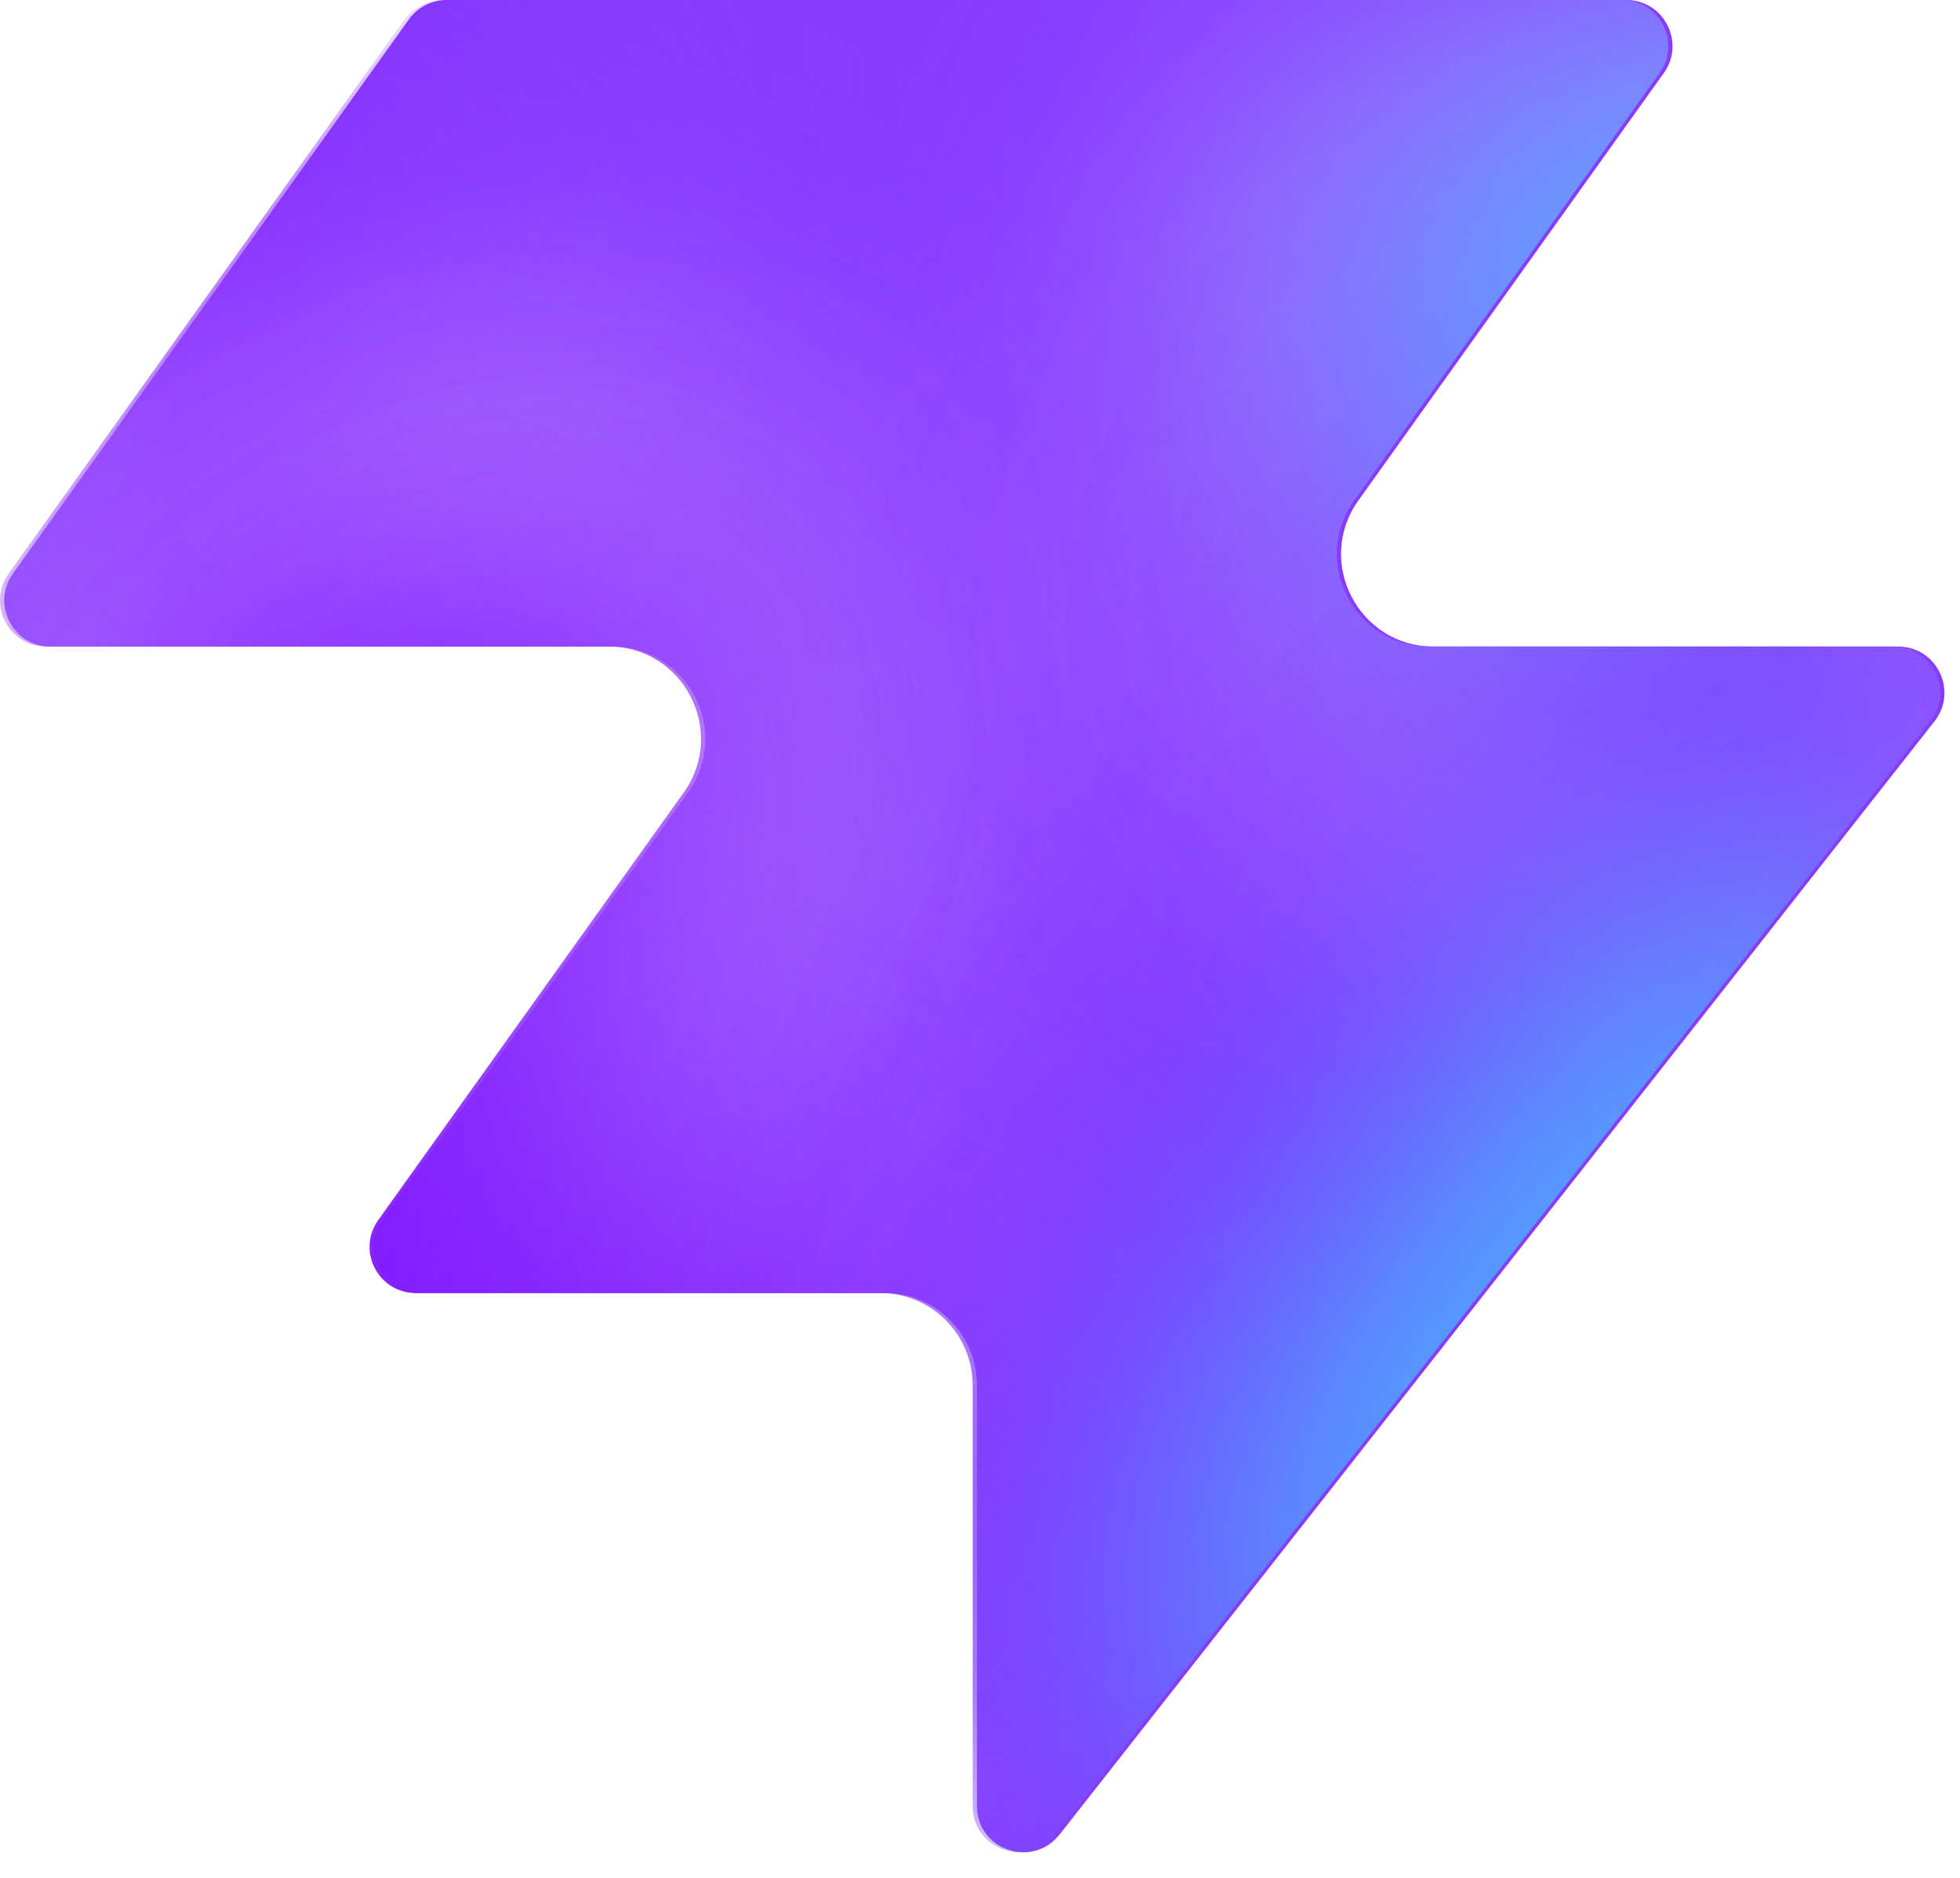
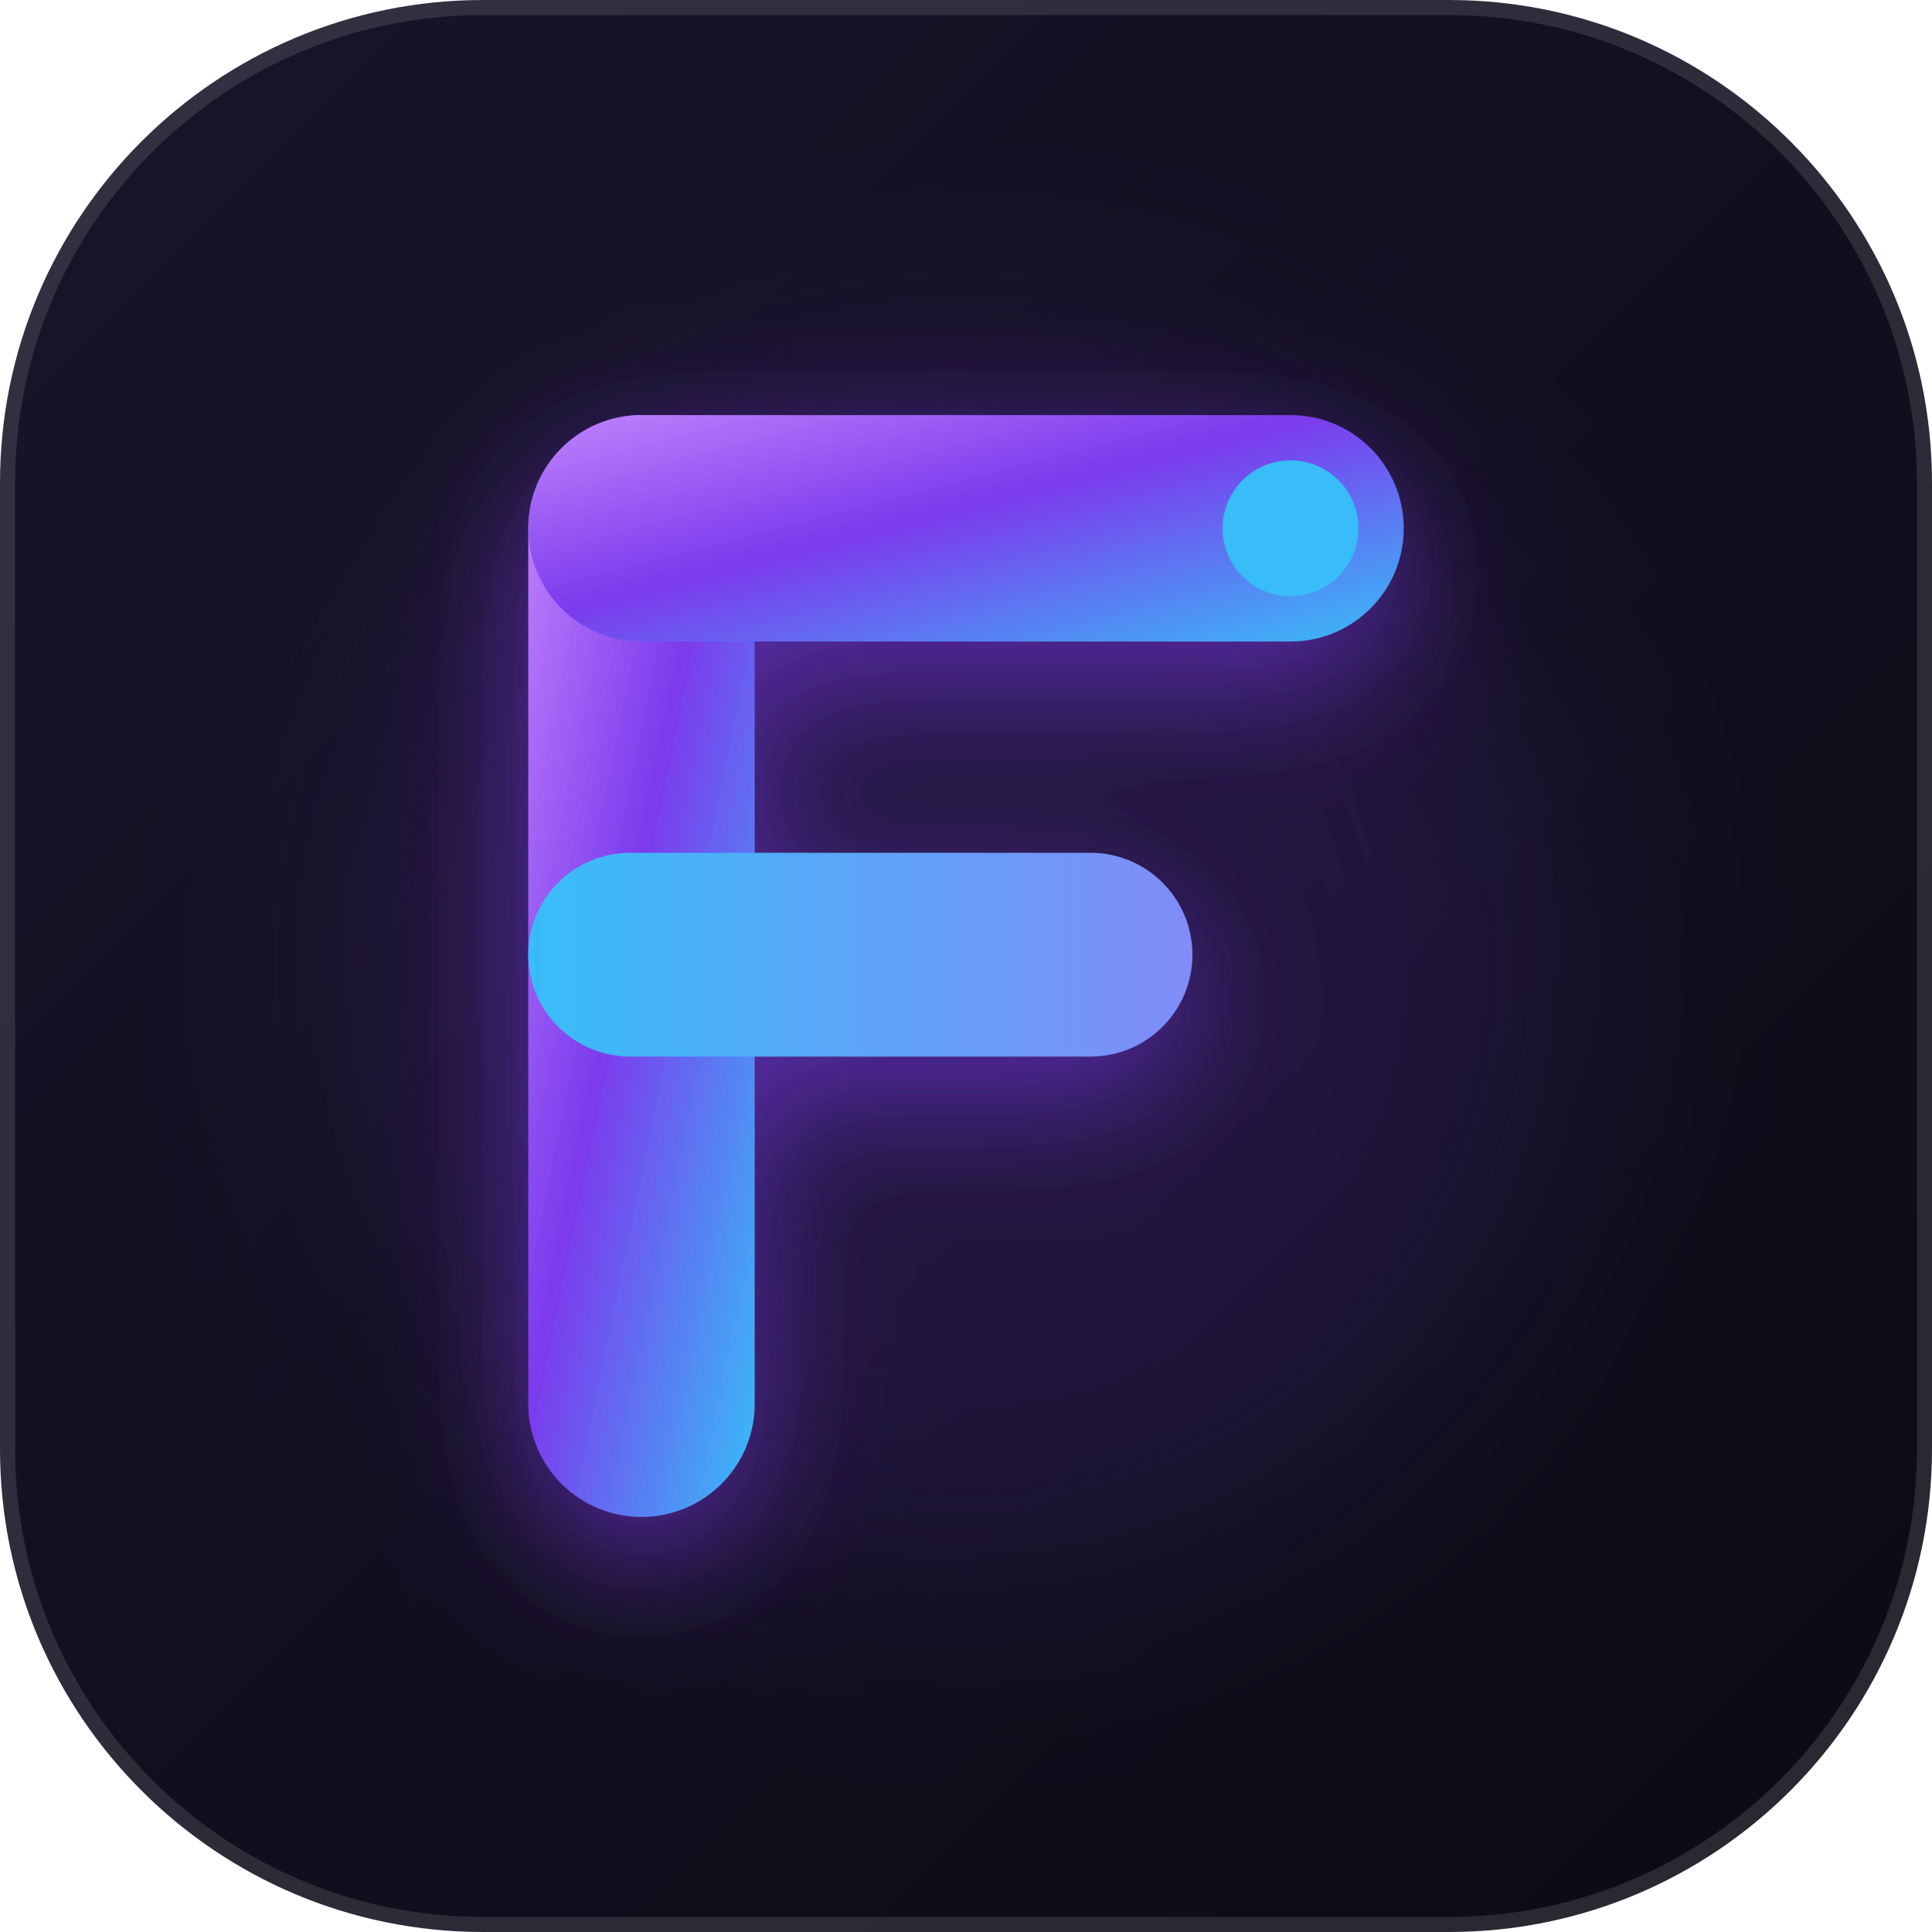
- <svg xmlns="http://www.w3.org/2000/svg" width="48" height="46" fill="none" viewBox="0 0 48 46">
-   <path fill="#863bff" d="M25.946 44.938c-.664.845-2.021.375-2.021-.698V33.937a2.26 2.26 0 0 0-2.262-2.262H10.287c-.92 0-1.456-1.04-.92-1.788l7.48-10.471c1.07-1.497 0-3.578-1.842-3.578H1.237c-.92 0-1.456-1.04-.92-1.788L10.013.474c.214-.297.556-.474.92-.474h28.894c.92 0 1.456 1.04.92 1.788l-7.48 10.471c-1.07 1.498 0 3.579 1.842 3.579h11.377c.943 0 1.473 1.088.89 1.83L25.947 44.94z" style="fill:#863bff;fill:color(display-p3 .525 .23 1);fill-opacity:1" />
-   <mask id="a" width="48" height="46" x="0" y="0" maskUnits="userSpaceOnUse" style="mask-type:alpha">
-     <path fill="#000" d="M25.842 44.938c-.664.844-2.021.375-2.021-.698V33.937a2.26 2.26 0 0 0-2.262-2.262H10.183c-.92 0-1.456-1.04-.92-1.788l7.48-10.471c1.07-1.498 0-3.579-1.842-3.579H1.133c-.92 0-1.456-1.04-.92-1.787L9.91.473c.214-.297.556-.474.92-.474h28.894c.92 0 1.456 1.04.92 1.788l-7.48 10.471c-1.07 1.498 0 3.578 1.842 3.578h11.377c.943 0 1.473 1.088.89 1.832L25.843 44.94z" style="fill:#000;fill-opacity:1" />
-   </mask>
-   <g mask="url(#a)">
-     <g filter="url(#b)">
-       <ellipse cx="5.508" cy="14.704" fill="#ede6ff" rx="5.508" ry="14.704" style="fill:#ede6ff;fill:color(display-p3 .927 .903 1);fill-opacity:1" transform="matrix(.00324 1 1 -.00324 -4.47 31.516)" />
-     </g>
-     <g filter="url(#c)">
-       <ellipse cx="10.399" cy="29.851" fill="#ede6ff" rx="10.399" ry="29.851" style="fill:#ede6ff;fill:color(display-p3 .927 .903 1);fill-opacity:1" transform="matrix(.00324 1 1 -.00324 -39.328 7.883)" />
-     </g>
-     <g filter="url(#d)">
-       <ellipse cx="5.508" cy="30.487" fill="#7e14ff" rx="5.508" ry="30.487" style="fill:#7e14ff;fill:color(display-p3 .492 .077 1);fill-opacity:1" transform="rotate(89.814 -25.913 -14.639)scale(1 -1)" />
-     </g>
-     <g filter="url(#e)">
-       <ellipse cx="5.508" cy="30.599" fill="#7e14ff" rx="5.508" ry="30.599" style="fill:#7e14ff;fill:color(display-p3 .492 .077 1);fill-opacity:1" transform="rotate(89.814 -32.644 -3.334)scale(1 -1)" />
-     </g>
-     <g filter="url(#f)">
-       <ellipse cx="5.508" cy="30.599" fill="#7e14ff" rx="5.508" ry="30.599" style="fill:#7e14ff;fill:color(display-p3 .492 .077 1);fill-opacity:1" transform="matrix(.00324 1 1 -.00324 -34.34 30.47)" />
-     </g>
-     <g filter="url(#g)">
-       <ellipse cx="14.072" cy="22.078" fill="#ede6ff" rx="14.072" ry="22.078" style="fill:#ede6ff;fill:color(display-p3 .927 .903 1);fill-opacity:1" transform="rotate(93.35 24.506 48.493)scale(-1 1)" />
-     </g>
-     <g filter="url(#h)">
-       <ellipse cx="3.47" cy="21.501" fill="#7e14ff" rx="3.47" ry="21.501" style="fill:#7e14ff;fill:color(display-p3 .492 .077 1);fill-opacity:1" transform="rotate(89.009 28.708 47.59)scale(-1 1)" />
-     </g>
-     <g filter="url(#i)">
-       <ellipse cx="3.47" cy="21.501" fill="#7e14ff" rx="3.47" ry="21.501" style="fill:#7e14ff;fill:color(display-p3 .492 .077 1);fill-opacity:1" transform="rotate(89.009 28.708 47.59)scale(-1 1)" />
-     </g>
-     <g filter="url(#j)">
-       <ellipse cx=".387" cy="8.972" fill="#7e14ff" rx="4.407" ry="29.108" style="fill:#7e14ff;fill:color(display-p3 .492 .077 1);fill-opacity:1" transform="rotate(39.51 .387 8.972)" />
-     </g>
-     <g filter="url(#k)">
-       <ellipse cx="47.523" cy="-6.092" fill="#7e14ff" rx="4.407" ry="29.108" style="fill:#7e14ff;fill:color(display-p3 .492 .077 1);fill-opacity:1" transform="rotate(37.892 47.523 -6.092)" />
-     </g>
-     <g filter="url(#l)">
-       <ellipse cx="41.412" cy="6.333" fill="#47bfff" rx="5.971" ry="9.665" style="fill:#47bfff;fill:color(display-p3 .28 .748 1);fill-opacity:1" transform="rotate(37.892 41.412 6.333)" />
-     </g>
-     <g filter="url(#m)">
-       <ellipse cx="-1.879" cy="38.332" fill="#7e14ff" rx="4.407" ry="29.108" style="fill:#7e14ff;fill:color(display-p3 .492 .077 1);fill-opacity:1" transform="rotate(37.892 -1.88 38.332)" />
-     </g>
-     <g filter="url(#n)">
-       <ellipse cx="-1.879" cy="38.332" fill="#7e14ff" rx="4.407" ry="29.108" style="fill:#7e14ff;fill:color(display-p3 .492 .077 1);fill-opacity:1" transform="rotate(37.892 -1.88 38.332)" />
-     </g>
-     <g filter="url(#o)">
-       <ellipse cx="35.651" cy="29.907" fill="#7e14ff" rx="4.407" ry="29.108" style="fill:#7e14ff;fill:color(display-p3 .492 .077 1);fill-opacity:1" transform="rotate(37.892 35.651 29.907)" />
-     </g>
-     <g filter="url(#p)">
-       <ellipse cx="38.418" cy="32.4" fill="#47bfff" rx="5.971" ry="15.297" style="fill:#47bfff;fill:color(display-p3 .28 .748 1);fill-opacity:1" transform="rotate(37.892 38.418 32.4)" />
-     </g>
-   </g>
+ <svg xmlns="http://www.w3.org/2000/svg" viewBox="0 0 512 512" width="100%" height="100%">
  <defs>
-     <filter id="b" width="60.045" height="41.654" x="-19.77" y="16.149" color-interpolation-filters="sRGB" filterUnits="userSpaceOnUse">
-       <feFlood flood-opacity="0" result="BackgroundImageFix" />
-       <feBlend in="SourceGraphic" in2="BackgroundImageFix" result="shape" />
-       <feGaussianBlur result="effect1_foregroundBlur_2002_17158" stdDeviation="7.659" />
-     </filter>
-     <filter id="c" width="90.34" height="51.437" x="-54.613" y="-7.533" color-interpolation-filters="sRGB" filterUnits="userSpaceOnUse">
-       <feFlood flood-opacity="0" result="BackgroundImageFix" />
-       <feBlend in="SourceGraphic" in2="BackgroundImageFix" result="shape" />
-       <feGaussianBlur result="effect1_foregroundBlur_2002_17158" stdDeviation="7.659" />
-     </filter>
-     <filter id="d" width="79.355" height="29.4" x="-49.64" y="2.03" color-interpolation-filters="sRGB" filterUnits="userSpaceOnUse">
-       <feFlood flood-opacity="0" result="BackgroundImageFix" />
-       <feBlend in="SourceGraphic" in2="BackgroundImageFix" result="shape" />
-       <feGaussianBlur result="effect1_foregroundBlur_2002_17158" stdDeviation="4.596" />
-     </filter>
-     <filter id="e" width="79.579" height="29.4" x="-45.045" y="20.029" color-interpolation-filters="sRGB" filterUnits="userSpaceOnUse">
-       <feFlood flood-opacity="0" result="BackgroundImageFix" />
-       <feBlend in="SourceGraphic" in2="BackgroundImageFix" result="shape" />
-       <feGaussianBlur result="effect1_foregroundBlur_2002_17158" stdDeviation="4.596" />
-     </filter>
-     <filter id="f" width="79.579" height="29.4" x="-43.513" y="21.178" color-interpolation-filters="sRGB" filterUnits="userSpaceOnUse">
-       <feFlood flood-opacity="0" result="BackgroundImageFix" />
-       <feBlend in="SourceGraphic" in2="BackgroundImageFix" result="shape" />
-       <feGaussianBlur result="effect1_foregroundBlur_2002_17158" stdDeviation="4.596" />
-     </filter>
-     <filter id="g" width="74.749" height="58.852" x="15.756" y="-17.901" color-interpolation-filters="sRGB" filterUnits="userSpaceOnUse">
-       <feFlood flood-opacity="0" result="BackgroundImageFix" />
-       <feBlend in="SourceGraphic" in2="BackgroundImageFix" result="shape" />
-       <feGaussianBlur result="effect1_foregroundBlur_2002_17158" stdDeviation="7.659" />
-     </filter>
-     <filter id="h" width="61.377" height="25.362" x="23.548" y="2.284" color-interpolation-filters="sRGB" filterUnits="userSpaceOnUse">
-       <feFlood flood-opacity="0" result="BackgroundImageFix" />
-       <feBlend in="SourceGraphic" in2="BackgroundImageFix" result="shape" />
-       <feGaussianBlur result="effect1_foregroundBlur_2002_17158" stdDeviation="4.596" />
-     </filter>
-     <filter id="i" width="61.377" height="25.362" x="23.548" y="2.284" color-interpolation-filters="sRGB" filterUnits="userSpaceOnUse">
-       <feFlood flood-opacity="0" result="BackgroundImageFix" />
-       <feBlend in="SourceGraphic" in2="BackgroundImageFix" result="shape" />
-       <feGaussianBlur result="effect1_foregroundBlur_2002_17158" stdDeviation="4.596" />
-     </filter>
-     <filter id="j" width="56.045" height="63.649" x="-27.636" y="-22.853" color-interpolation-filters="sRGB" filterUnits="userSpaceOnUse">
-       <feFlood flood-opacity="0" result="BackgroundImageFix" />
-       <feBlend in="SourceGraphic" in2="BackgroundImageFix" result="shape" />
-       <feGaussianBlur result="effect1_foregroundBlur_2002_17158" stdDeviation="4.596" />
-     </filter>
-     <filter id="k" width="54.814" height="64.646" x="20.116" y="-38.415" color-interpolation-filters="sRGB" filterUnits="userSpaceOnUse">
-       <feFlood flood-opacity="0" result="BackgroundImageFix" />
-       <feBlend in="SourceGraphic" in2="BackgroundImageFix" result="shape" />
-       <feGaussianBlur result="effect1_foregroundBlur_2002_17158" stdDeviation="4.596" />
-     </filter>
-     <filter id="l" width="33.541" height="35.313" x="24.641" y="-11.323" color-interpolation-filters="sRGB" filterUnits="userSpaceOnUse">
-       <feFlood flood-opacity="0" result="BackgroundImageFix" />
-       <feBlend in="SourceGraphic" in2="BackgroundImageFix" result="shape" />
-       <feGaussianBlur result="effect1_foregroundBlur_2002_17158" stdDeviation="4.596" />
-     </filter>
-     <filter id="m" width="54.814" height="64.646" x="-29.286" y="6.009" color-interpolation-filters="sRGB" filterUnits="userSpaceOnUse">
-       <feFlood flood-opacity="0" result="BackgroundImageFix" />
-       <feBlend in="SourceGraphic" in2="BackgroundImageFix" result="shape" />
-       <feGaussianBlur result="effect1_foregroundBlur_2002_17158" stdDeviation="4.596" />
-     </filter>
-     <filter id="n" width="54.814" height="64.646" x="-29.286" y="6.009" color-interpolation-filters="sRGB" filterUnits="userSpaceOnUse">
-       <feFlood flood-opacity="0" result="BackgroundImageFix" />
-       <feBlend in="SourceGraphic" in2="BackgroundImageFix" result="shape" />
-       <feGaussianBlur result="effect1_foregroundBlur_2002_17158" stdDeviation="4.596" />
-     </filter>
-     <filter id="o" width="54.814" height="64.646" x="8.244" y="-2.416" color-interpolation-filters="sRGB" filterUnits="userSpaceOnUse">
-       <feFlood flood-opacity="0" result="BackgroundImageFix" />
-       <feBlend in="SourceGraphic" in2="BackgroundImageFix" result="shape" />
-       <feGaussianBlur result="effect1_foregroundBlur_2002_17158" stdDeviation="4.596" />
-     </filter>
-     <filter id="p" width="39.409" height="43.623" x="18.713" y="10.588" color-interpolation-filters="sRGB" filterUnits="userSpaceOnUse">
-       <feFlood flood-opacity="0" result="BackgroundImageFix" />
-       <feBlend in="SourceGraphic" in2="BackgroundImageFix" result="shape" />
-       <feGaussianBlur result="effect1_foregroundBlur_2002_17158" stdDeviation="4.596" />
+     <linearGradient id="bg-grad" x1="0%" y1="0%" x2="100%" y2="100%">
+       <stop offset="0%" stop-color="#18142a" />
+       <stop offset="100%" stop-color="#0b0b14" />
+     </linearGradient>
+     <linearGradient id="f-logo-grad" x1="0%" y1="0%" x2="100%" y2="100%">
+       <stop offset="0%" stop-color="#c084fc" />
+       <stop offset="45%" stop-color="#7c3aed" />
+       <stop offset="100%" stop-color="#38bdf8" />
+     </linearGradient>
+     <linearGradient id="f-accent-grad" x1="0%" y1="0%" x2="100%" y2="0%">
+       <stop offset="0%" stop-color="#38bdf8" />
+       <stop offset="100%" stop-color="#818cf8" />
+     </linearGradient>
+     <filter id="glow" x="-20%" y="-20%" width="140%" height="140%">
+       <feDropShadow dx="0" dy="12" stdDeviation="18" flood-color="#7c3aed" flood-opacity="0.6" />
    </filter>
  </defs>
+   <rect width="512" height="512" rx="128" fill="url(#bg-grad)" stroke="rgba(255, 255, 255, 0.12)" stroke-width="8" />
+   <circle cx="256" cy="256" r="160" fill="#7c3aed" opacity="0.15" filter="blur(30px)" />
+   <g filter="url(#glow)">
+     <rect x="140" y="110" width="60" height="292" rx="30" fill="url(#f-logo-grad)" />
+     <rect x="140" y="110" width="232" height="60" rx="30" fill="url(#f-logo-grad)" />
+     <circle cx="342" cy="140" r="18" fill="#38bdf8" />
+     <rect x="140" y="226" width="176" height="54" rx="27" fill="url(#f-accent-grad)" />
+   </g>
</svg>
